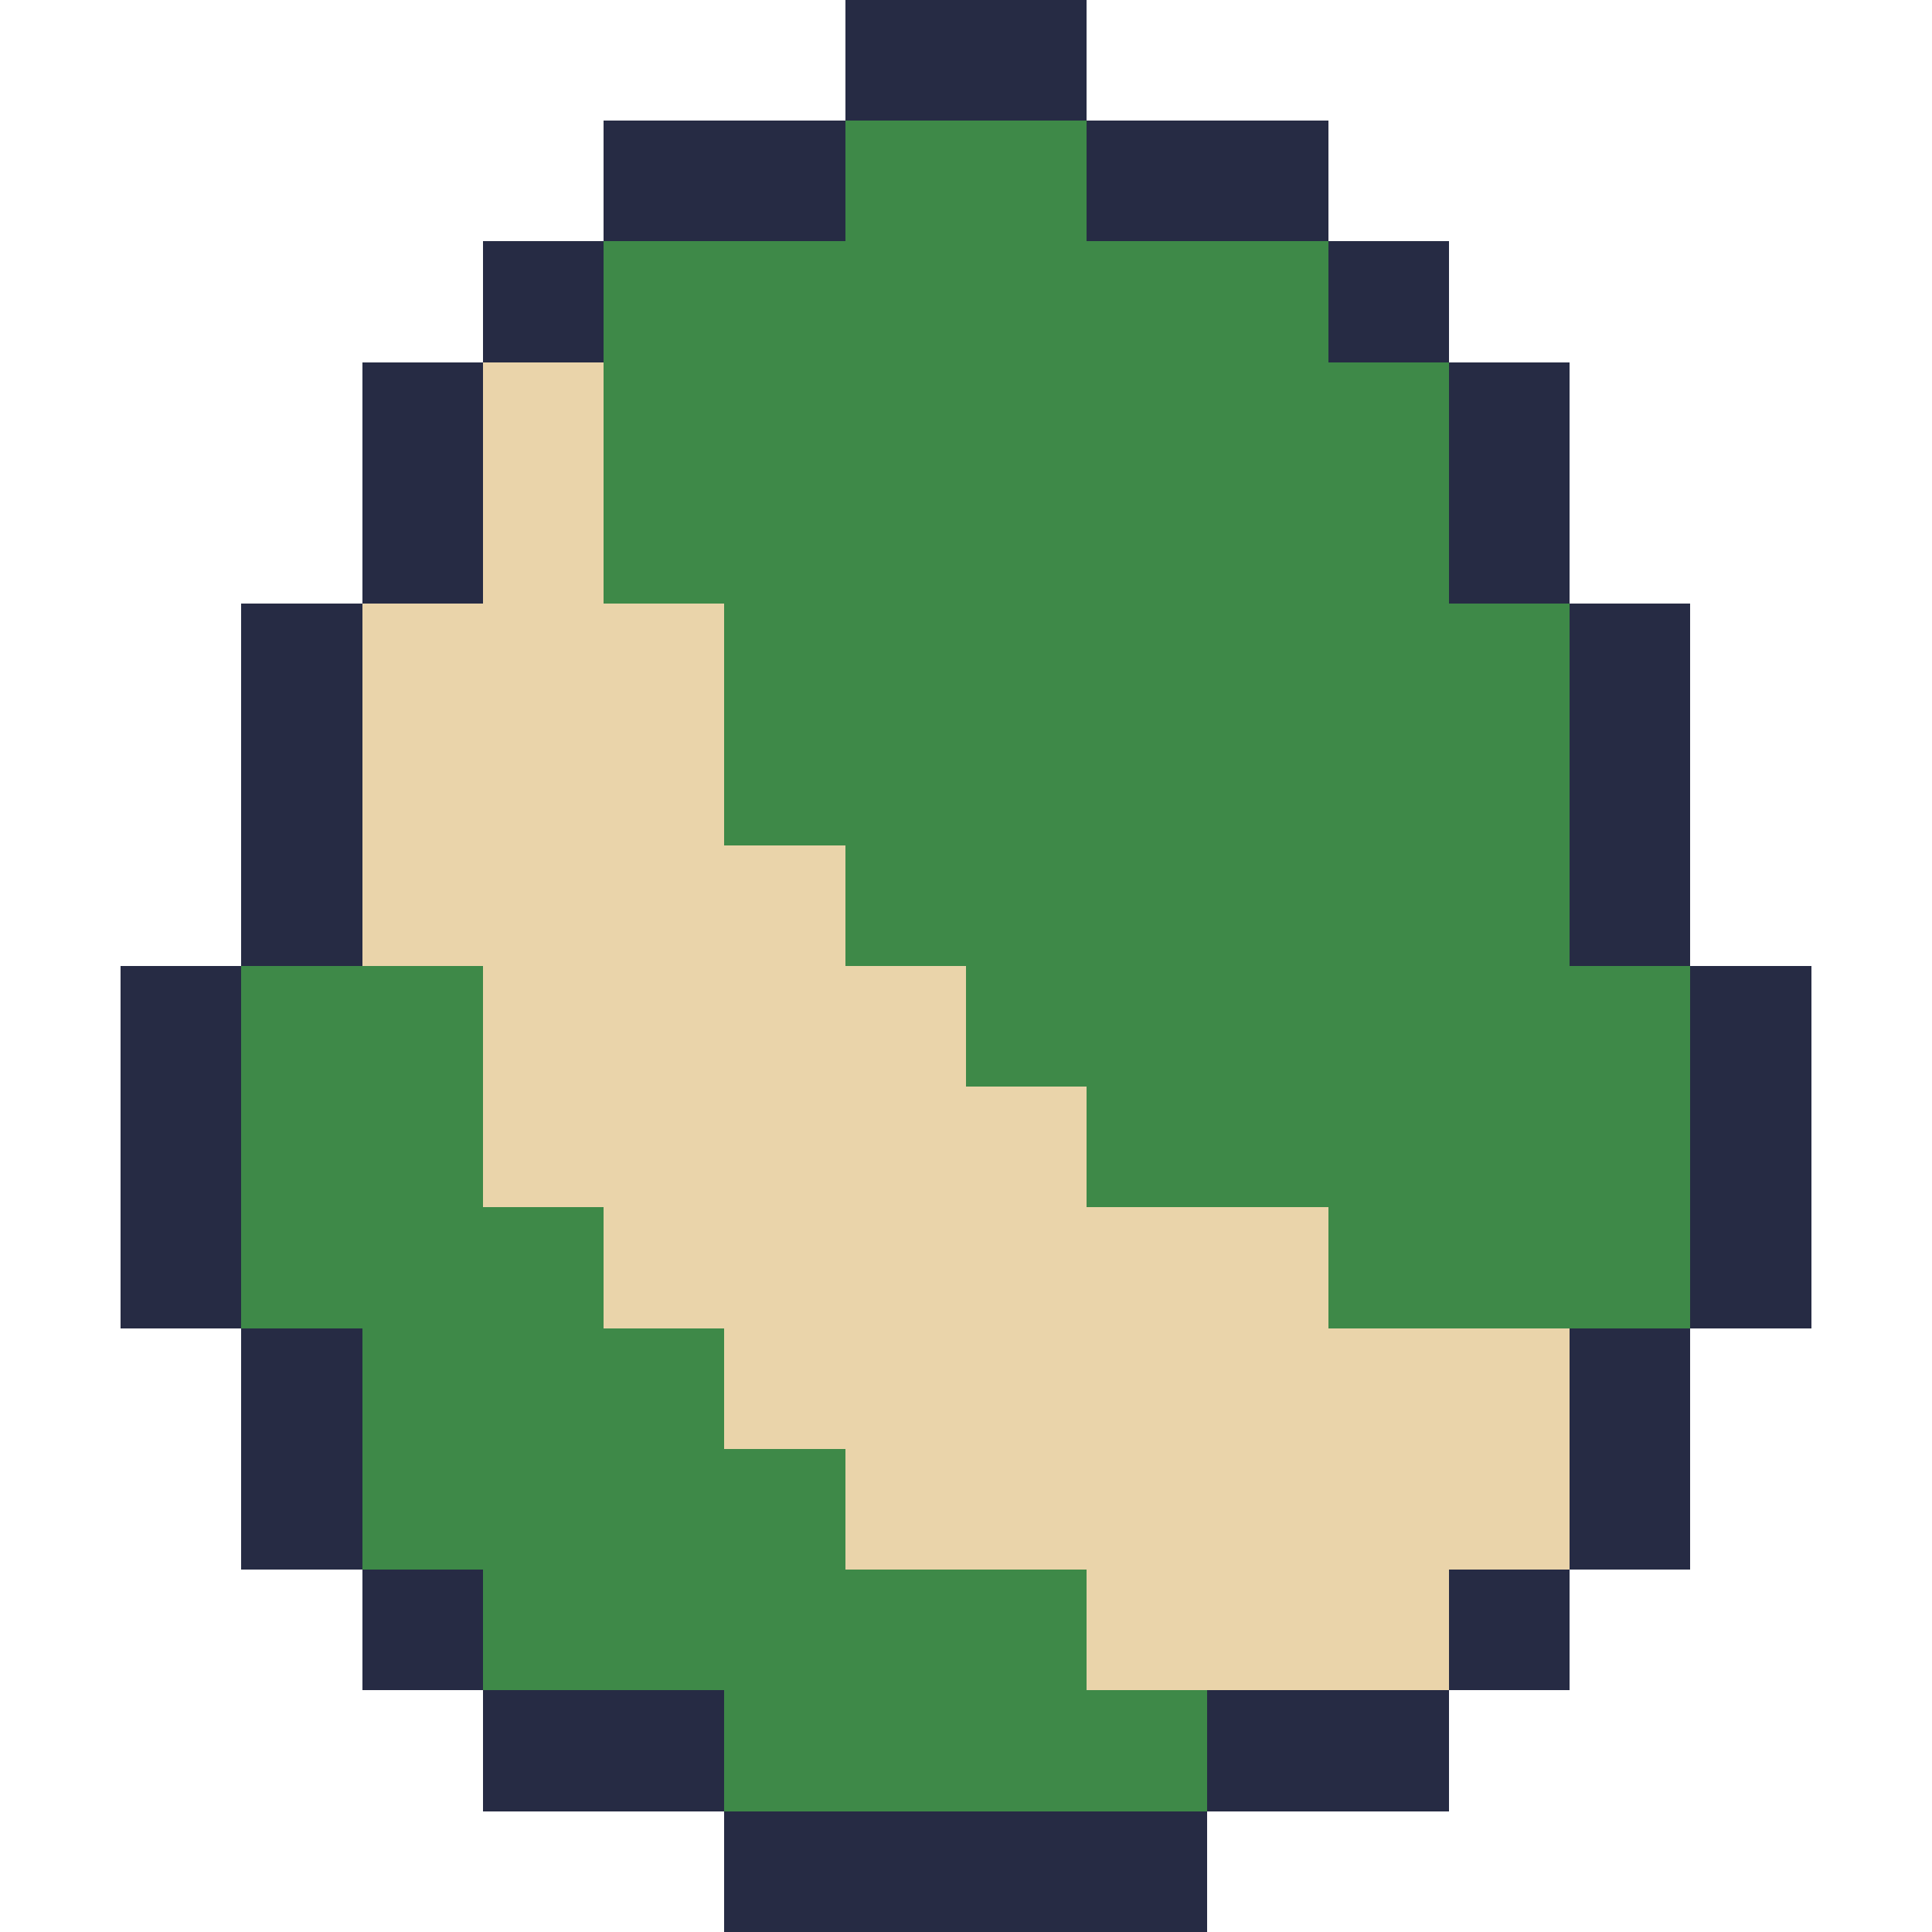
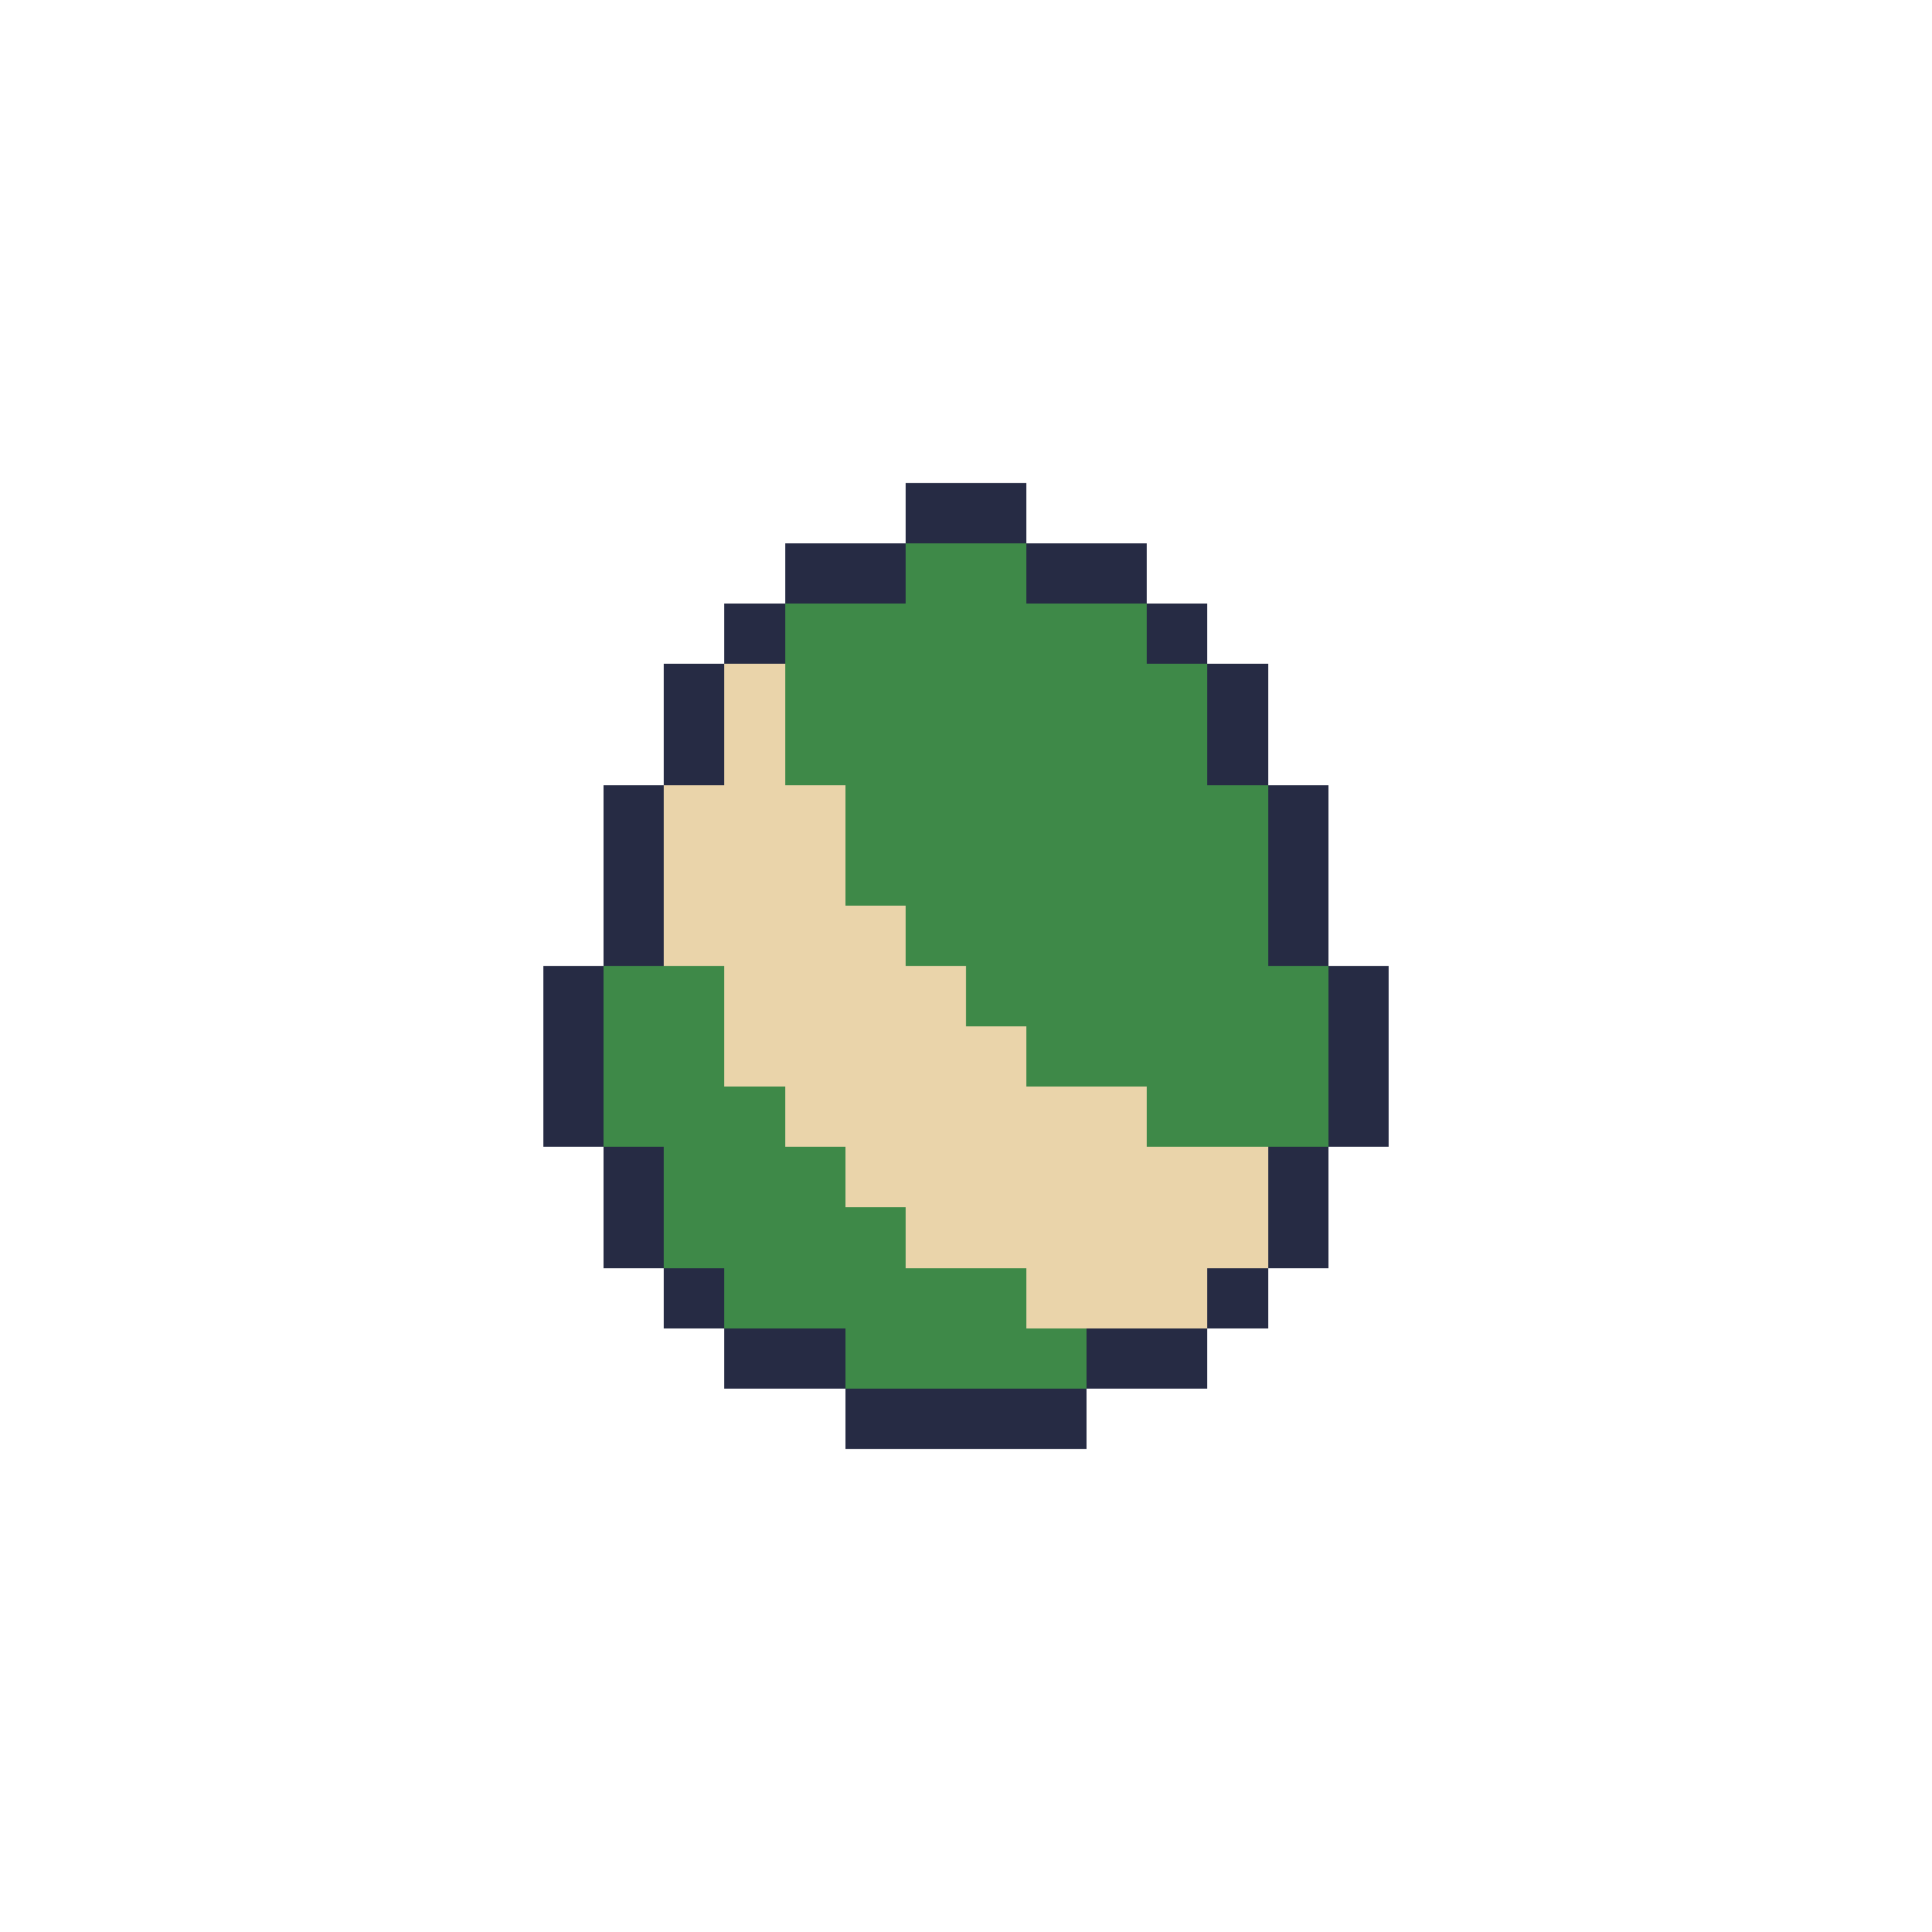
- <svg xmlns="http://www.w3.org/2000/svg" version="1.1" width="16" height="16" shape-rendering="crispEdges">
-   <rect x="7" y="0" width="1" height="1" fill="#262B44" />
-   <rect x="8" y="0" width="1" height="1" fill="#262B44" />
-   <rect x="5" y="1" width="1" height="1" fill="#262B44" />
-   <rect x="6" y="1" width="1" height="1" fill="#262B44" />
-   <rect x="7" y="1" width="1" height="1" fill="#3E8948" />
-   <rect x="8" y="1" width="1" height="1" fill="#3E8948" />
-   <rect x="9" y="1" width="1" height="1" fill="#262B44" />
-   <rect x="10" y="1" width="1" height="1" fill="#262B44" />
-   <rect x="4" y="2" width="1" height="1" fill="#262B44" />
-   <rect x="5" y="2" width="1" height="1" fill="#3E8948" />
-   <rect x="6" y="2" width="1" height="1" fill="#3E8948" />
-   <rect x="7" y="2" width="1" height="1" fill="#3E8948" />
-   <rect x="8" y="2" width="1" height="1" fill="#3E8948" />
-   <rect x="9" y="2" width="1" height="1" fill="#3E8948" />
-   <rect x="10" y="2" width="1" height="1" fill="#3E8948" />
-   <rect x="11" y="2" width="1" height="1" fill="#262B44" />
-   <rect x="3" y="3" width="1" height="1" fill="#262B44" />
-   <rect x="4" y="3" width="1" height="1" fill="#EAD4AA" />
-   <rect x="5" y="3" width="1" height="1" fill="#3E8948" />
-   <rect x="6" y="3" width="1" height="1" fill="#3E8948" />
-   <rect x="7" y="3" width="1" height="1" fill="#3E8948" />
-   <rect x="8" y="3" width="1" height="1" fill="#3E8948" />
-   <rect x="9" y="3" width="1" height="1" fill="#3E8948" />
-   <rect x="10" y="3" width="1" height="1" fill="#3E8948" />
-   <rect x="11" y="3" width="1" height="1" fill="#3E8948" />
-   <rect x="12" y="3" width="1" height="1" fill="#262B44" />
-   <rect x="3" y="4" width="1" height="1" fill="#262B44" />
-   <rect x="4" y="4" width="1" height="1" fill="#EAD4AA" />
-   <rect x="5" y="4" width="1" height="1" fill="#3E8948" />
-   <rect x="6" y="4" width="1" height="1" fill="#3E8948" />
-   <rect x="7" y="4" width="1" height="1" fill="#3E8948" />
-   <rect x="8" y="4" width="1" height="1" fill="#3E8948" />
-   <rect x="9" y="4" width="1" height="1" fill="#3E8948" />
-   <rect x="10" y="4" width="1" height="1" fill="#3E8948" />
-   <rect x="11" y="4" width="1" height="1" fill="#3E8948" />
-   <rect x="12" y="4" width="1" height="1" fill="#262B44" />
-   <rect x="2" y="5" width="1" height="1" fill="#262B44" />
-   <rect x="3" y="5" width="1" height="1" fill="#EAD4AA" />
-   <rect x="4" y="5" width="1" height="1" fill="#EAD4AA" />
-   <rect x="5" y="5" width="1" height="1" fill="#EAD4AA" />
-   <rect x="6" y="5" width="1" height="1" fill="#3E8948" />
-   <rect x="7" y="5" width="1" height="1" fill="#3E8948" />
-   <rect x="8" y="5" width="1" height="1" fill="#3E8948" />
-   <rect x="9" y="5" width="1" height="1" fill="#3E8948" />
-   <rect x="10" y="5" width="1" height="1" fill="#3E8948" />
-   <rect x="11" y="5" width="1" height="1" fill="#3E8948" />
-   <rect x="12" y="5" width="1" height="1" fill="#3E8948" />
-   <rect x="13" y="5" width="1" height="1" fill="#262B44" />
-   <rect x="2" y="6" width="1" height="1" fill="#262B44" />
-   <rect x="3" y="6" width="1" height="1" fill="#EAD4AA" />
-   <rect x="4" y="6" width="1" height="1" fill="#EAD4AA" />
-   <rect x="5" y="6" width="1" height="1" fill="#EAD4AA" />
-   <rect x="6" y="6" width="1" height="1" fill="#3E8948" />
-   <rect x="7" y="6" width="1" height="1" fill="#3E8948" />
-   <rect x="8" y="6" width="1" height="1" fill="#3E8948" />
-   <rect x="9" y="6" width="1" height="1" fill="#3E8948" />
-   <rect x="10" y="6" width="1" height="1" fill="#3E8948" />
-   <rect x="11" y="6" width="1" height="1" fill="#3E8948" />
-   <rect x="12" y="6" width="1" height="1" fill="#3E8948" />
-   <rect x="13" y="6" width="1" height="1" fill="#262B44" />
-   <rect x="2" y="7" width="1" height="1" fill="#262B44" />
-   <rect x="3" y="7" width="1" height="1" fill="#EAD4AA" />
-   <rect x="4" y="7" width="1" height="1" fill="#EAD4AA" />
-   <rect x="5" y="7" width="1" height="1" fill="#EAD4AA" />
-   <rect x="6" y="7" width="1" height="1" fill="#EAD4AA" />
-   <rect x="7" y="7" width="1" height="1" fill="#3E8948" />
-   <rect x="8" y="7" width="1" height="1" fill="#3E8948" />
-   <rect x="9" y="7" width="1" height="1" fill="#3E8948" />
-   <rect x="10" y="7" width="1" height="1" fill="#3E8948" />
-   <rect x="11" y="7" width="1" height="1" fill="#3E8948" />
-   <rect x="12" y="7" width="1" height="1" fill="#3E8948" />
-   <rect x="13" y="7" width="1" height="1" fill="#262B44" />
-   <rect x="1" y="8" width="1" height="1" fill="#262B44" />
-   <rect x="2" y="8" width="1" height="1" fill="#3E8948" />
-   <rect x="3" y="8" width="1" height="1" fill="#3E8948" />
-   <rect x="4" y="8" width="1" height="1" fill="#EAD4AA" />
-   <rect x="5" y="8" width="1" height="1" fill="#EAD4AA" />
-   <rect x="6" y="8" width="1" height="1" fill="#EAD4AA" />
-   <rect x="7" y="8" width="1" height="1" fill="#EAD4AA" />
-   <rect x="8" y="8" width="1" height="1" fill="#3E8948" />
-   <rect x="9" y="8" width="1" height="1" fill="#3E8948" />
-   <rect x="10" y="8" width="1" height="1" fill="#3E8948" />
-   <rect x="11" y="8" width="1" height="1" fill="#3E8948" />
-   <rect x="12" y="8" width="1" height="1" fill="#3E8948" />
-   <rect x="13" y="8" width="1" height="1" fill="#3E8948" />
-   <rect x="14" y="8" width="1" height="1" fill="#262B44" />
-   <rect x="1" y="9" width="1" height="1" fill="#262B44" />
-   <rect x="2" y="9" width="1" height="1" fill="#3E8948" />
-   <rect x="3" y="9" width="1" height="1" fill="#3E8948" />
-   <rect x="4" y="9" width="1" height="1" fill="#EAD4AA" />
-   <rect x="5" y="9" width="1" height="1" fill="#EAD4AA" />
-   <rect x="6" y="9" width="1" height="1" fill="#EAD4AA" />
-   <rect x="7" y="9" width="1" height="1" fill="#EAD4AA" />
-   <rect x="8" y="9" width="1" height="1" fill="#EAD4AA" />
-   <rect x="9" y="9" width="1" height="1" fill="#3E8948" />
-   <rect x="10" y="9" width="1" height="1" fill="#3E8948" />
-   <rect x="11" y="9" width="1" height="1" fill="#3E8948" />
-   <rect x="12" y="9" width="1" height="1" fill="#3E8948" />
-   <rect x="13" y="9" width="1" height="1" fill="#3E8948" />
+ <svg xmlns="http://www.w3.org/2000/svg" version="1.1" width="32" height="32" shape-rendering="crispEdges">
+   <rect x="15" y="8" width="1" height="1" fill="#262B44" />
+   <rect x="16" y="8" width="1" height="1" fill="#262B44" />
+   <rect x="13" y="9" width="1" height="1" fill="#262B44" />
  <rect x="14" y="9" width="1" height="1" fill="#262B44" />
-   <rect x="1" y="10" width="1" height="1" fill="#262B44" />
-   <rect x="2" y="10" width="1" height="1" fill="#3E8948" />
-   <rect x="3" y="10" width="1" height="1" fill="#3E8948" />
-   <rect x="4" y="10" width="1" height="1" fill="#3E8948" />
-   <rect x="5" y="10" width="1" height="1" fill="#EAD4AA" />
-   <rect x="6" y="10" width="1" height="1" fill="#EAD4AA" />
-   <rect x="7" y="10" width="1" height="1" fill="#EAD4AA" />
-   <rect x="8" y="10" width="1" height="1" fill="#EAD4AA" />
-   <rect x="9" y="10" width="1" height="1" fill="#EAD4AA" />
-   <rect x="10" y="10" width="1" height="1" fill="#EAD4AA" />
-   <rect x="11" y="10" width="1" height="1" fill="#3E8948" />
-   <rect x="12" y="10" width="1" height="1" fill="#3E8948" />
+   <rect x="15" y="9" width="1" height="1" fill="#3E8948" />
+   <rect x="16" y="9" width="1" height="1" fill="#3E8948" />
+   <rect x="17" y="9" width="1" height="1" fill="#262B44" />
+   <rect x="18" y="9" width="1" height="1" fill="#262B44" />
+   <rect x="12" y="10" width="1" height="1" fill="#262B44" />
  <rect x="13" y="10" width="1" height="1" fill="#3E8948" />
-   <rect x="14" y="10" width="1" height="1" fill="#262B44" />
-   <rect x="2" y="11" width="1" height="1" fill="#262B44" />
-   <rect x="3" y="11" width="1" height="1" fill="#3E8948" />
-   <rect x="4" y="11" width="1" height="1" fill="#3E8948" />
-   <rect x="5" y="11" width="1" height="1" fill="#3E8948" />
-   <rect x="6" y="11" width="1" height="1" fill="#EAD4AA" />
-   <rect x="7" y="11" width="1" height="1" fill="#EAD4AA" />
-   <rect x="8" y="11" width="1" height="1" fill="#EAD4AA" />
-   <rect x="9" y="11" width="1" height="1" fill="#EAD4AA" />
-   <rect x="10" y="11" width="1" height="1" fill="#EAD4AA" />
-   <rect x="11" y="11" width="1" height="1" fill="#EAD4AA" />
+   <rect x="14" y="10" width="1" height="1" fill="#3E8948" />
+   <rect x="15" y="10" width="1" height="1" fill="#3E8948" />
+   <rect x="16" y="10" width="1" height="1" fill="#3E8948" />
+   <rect x="17" y="10" width="1" height="1" fill="#3E8948" />
+   <rect x="18" y="10" width="1" height="1" fill="#3E8948" />
+   <rect x="19" y="10" width="1" height="1" fill="#262B44" />
+   <rect x="11" y="11" width="1" height="1" fill="#262B44" />
  <rect x="12" y="11" width="1" height="1" fill="#EAD4AA" />
-   <rect x="13" y="11" width="1" height="1" fill="#262B44" />
-   <rect x="2" y="12" width="1" height="1" fill="#262B44" />
-   <rect x="3" y="12" width="1" height="1" fill="#3E8948" />
-   <rect x="4" y="12" width="1" height="1" fill="#3E8948" />
-   <rect x="5" y="12" width="1" height="1" fill="#3E8948" />
-   <rect x="6" y="12" width="1" height="1" fill="#3E8948" />
-   <rect x="7" y="12" width="1" height="1" fill="#EAD4AA" />
-   <rect x="8" y="12" width="1" height="1" fill="#EAD4AA" />
-   <rect x="9" y="12" width="1" height="1" fill="#EAD4AA" />
-   <rect x="10" y="12" width="1" height="1" fill="#EAD4AA" />
-   <rect x="11" y="12" width="1" height="1" fill="#EAD4AA" />
+   <rect x="13" y="11" width="1" height="1" fill="#3E8948" />
+   <rect x="14" y="11" width="1" height="1" fill="#3E8948" />
+   <rect x="15" y="11" width="1" height="1" fill="#3E8948" />
+   <rect x="16" y="11" width="1" height="1" fill="#3E8948" />
+   <rect x="17" y="11" width="1" height="1" fill="#3E8948" />
+   <rect x="18" y="11" width="1" height="1" fill="#3E8948" />
+   <rect x="19" y="11" width="1" height="1" fill="#3E8948" />
+   <rect x="20" y="11" width="1" height="1" fill="#262B44" />
+   <rect x="11" y="12" width="1" height="1" fill="#262B44" />
  <rect x="12" y="12" width="1" height="1" fill="#EAD4AA" />
-   <rect x="13" y="12" width="1" height="1" fill="#262B44" />
-   <rect x="3" y="13" width="1" height="1" fill="#262B44" />
-   <rect x="4" y="13" width="1" height="1" fill="#3E8948" />
-   <rect x="5" y="13" width="1" height="1" fill="#3E8948" />
-   <rect x="6" y="13" width="1" height="1" fill="#3E8948" />
-   <rect x="7" y="13" width="1" height="1" fill="#3E8948" />
-   <rect x="8" y="13" width="1" height="1" fill="#3E8948" />
-   <rect x="9" y="13" width="1" height="1" fill="#EAD4AA" />
-   <rect x="10" y="13" width="1" height="1" fill="#EAD4AA" />
+   <rect x="13" y="12" width="1" height="1" fill="#3E8948" />
+   <rect x="14" y="12" width="1" height="1" fill="#3E8948" />
+   <rect x="15" y="12" width="1" height="1" fill="#3E8948" />
+   <rect x="16" y="12" width="1" height="1" fill="#3E8948" />
+   <rect x="17" y="12" width="1" height="1" fill="#3E8948" />
+   <rect x="18" y="12" width="1" height="1" fill="#3E8948" />
+   <rect x="19" y="12" width="1" height="1" fill="#3E8948" />
+   <rect x="20" y="12" width="1" height="1" fill="#262B44" />
+   <rect x="10" y="13" width="1" height="1" fill="#262B44" />
  <rect x="11" y="13" width="1" height="1" fill="#EAD4AA" />
-   <rect x="12" y="13" width="1" height="1" fill="#262B44" />
-   <rect x="4" y="14" width="1" height="1" fill="#262B44" />
-   <rect x="5" y="14" width="1" height="1" fill="#262B44" />
-   <rect x="6" y="14" width="1" height="1" fill="#3E8948" />
-   <rect x="7" y="14" width="1" height="1" fill="#3E8948" />
-   <rect x="8" y="14" width="1" height="1" fill="#3E8948" />
-   <rect x="9" y="14" width="1" height="1" fill="#3E8948" />
+   <rect x="12" y="13" width="1" height="1" fill="#EAD4AA" />
+   <rect x="13" y="13" width="1" height="1" fill="#EAD4AA" />
+   <rect x="14" y="13" width="1" height="1" fill="#3E8948" />
+   <rect x="15" y="13" width="1" height="1" fill="#3E8948" />
+   <rect x="16" y="13" width="1" height="1" fill="#3E8948" />
+   <rect x="17" y="13" width="1" height="1" fill="#3E8948" />
+   <rect x="18" y="13" width="1" height="1" fill="#3E8948" />
+   <rect x="19" y="13" width="1" height="1" fill="#3E8948" />
+   <rect x="20" y="13" width="1" height="1" fill="#3E8948" />
+   <rect x="21" y="13" width="1" height="1" fill="#262B44" />
  <rect x="10" y="14" width="1" height="1" fill="#262B44" />
-   <rect x="11" y="14" width="1" height="1" fill="#262B44" />
-   <rect x="6" y="15" width="1" height="1" fill="#262B44" />
-   <rect x="7" y="15" width="1" height="1" fill="#262B44" />
-   <rect x="8" y="15" width="1" height="1" fill="#262B44" />
-   <rect x="9" y="15" width="1" height="1" fill="#262B44" />
+   <rect x="11" y="14" width="1" height="1" fill="#EAD4AA" />
+   <rect x="12" y="14" width="1" height="1" fill="#EAD4AA" />
+   <rect x="13" y="14" width="1" height="1" fill="#EAD4AA" />
+   <rect x="14" y="14" width="1" height="1" fill="#3E8948" />
+   <rect x="15" y="14" width="1" height="1" fill="#3E8948" />
+   <rect x="16" y="14" width="1" height="1" fill="#3E8948" />
+   <rect x="17" y="14" width="1" height="1" fill="#3E8948" />
+   <rect x="18" y="14" width="1" height="1" fill="#3E8948" />
+   <rect x="19" y="14" width="1" height="1" fill="#3E8948" />
+   <rect x="20" y="14" width="1" height="1" fill="#3E8948" />
+   <rect x="21" y="14" width="1" height="1" fill="#262B44" />
+   <rect x="10" y="15" width="1" height="1" fill="#262B44" />
+   <rect x="11" y="15" width="1" height="1" fill="#EAD4AA" />
+   <rect x="12" y="15" width="1" height="1" fill="#EAD4AA" />
+   <rect x="13" y="15" width="1" height="1" fill="#EAD4AA" />
+   <rect x="14" y="15" width="1" height="1" fill="#EAD4AA" />
+   <rect x="15" y="15" width="1" height="1" fill="#3E8948" />
+   <rect x="16" y="15" width="1" height="1" fill="#3E8948" />
+   <rect x="17" y="15" width="1" height="1" fill="#3E8948" />
+   <rect x="18" y="15" width="1" height="1" fill="#3E8948" />
+   <rect x="19" y="15" width="1" height="1" fill="#3E8948" />
+   <rect x="20" y="15" width="1" height="1" fill="#3E8948" />
+   <rect x="21" y="15" width="1" height="1" fill="#262B44" />
+   <rect x="9" y="16" width="1" height="1" fill="#262B44" />
+   <rect x="10" y="16" width="1" height="1" fill="#3E8948" />
+   <rect x="11" y="16" width="1" height="1" fill="#3E8948" />
+   <rect x="12" y="16" width="1" height="1" fill="#EAD4AA" />
+   <rect x="13" y="16" width="1" height="1" fill="#EAD4AA" />
+   <rect x="14" y="16" width="1" height="1" fill="#EAD4AA" />
+   <rect x="15" y="16" width="1" height="1" fill="#EAD4AA" />
+   <rect x="16" y="16" width="1" height="1" fill="#3E8948" />
+   <rect x="17" y="16" width="1" height="1" fill="#3E8948" />
+   <rect x="18" y="16" width="1" height="1" fill="#3E8948" />
+   <rect x="19" y="16" width="1" height="1" fill="#3E8948" />
+   <rect x="20" y="16" width="1" height="1" fill="#3E8948" />
+   <rect x="21" y="16" width="1" height="1" fill="#3E8948" />
+   <rect x="22" y="16" width="1" height="1" fill="#262B44" />
+   <rect x="9" y="17" width="1" height="1" fill="#262B44" />
+   <rect x="10" y="17" width="1" height="1" fill="#3E8948" />
+   <rect x="11" y="17" width="1" height="1" fill="#3E8948" />
+   <rect x="12" y="17" width="1" height="1" fill="#EAD4AA" />
+   <rect x="13" y="17" width="1" height="1" fill="#EAD4AA" />
+   <rect x="14" y="17" width="1" height="1" fill="#EAD4AA" />
+   <rect x="15" y="17" width="1" height="1" fill="#EAD4AA" />
+   <rect x="16" y="17" width="1" height="1" fill="#EAD4AA" />
+   <rect x="17" y="17" width="1" height="1" fill="#3E8948" />
+   <rect x="18" y="17" width="1" height="1" fill="#3E8948" />
+   <rect x="19" y="17" width="1" height="1" fill="#3E8948" />
+   <rect x="20" y="17" width="1" height="1" fill="#3E8948" />
+   <rect x="21" y="17" width="1" height="1" fill="#3E8948" />
+   <rect x="22" y="17" width="1" height="1" fill="#262B44" />
+   <rect x="9" y="18" width="1" height="1" fill="#262B44" />
+   <rect x="10" y="18" width="1" height="1" fill="#3E8948" />
+   <rect x="11" y="18" width="1" height="1" fill="#3E8948" />
+   <rect x="12" y="18" width="1" height="1" fill="#3E8948" />
+   <rect x="13" y="18" width="1" height="1" fill="#EAD4AA" />
+   <rect x="14" y="18" width="1" height="1" fill="#EAD4AA" />
+   <rect x="15" y="18" width="1" height="1" fill="#EAD4AA" />
+   <rect x="16" y="18" width="1" height="1" fill="#EAD4AA" />
+   <rect x="17" y="18" width="1" height="1" fill="#EAD4AA" />
+   <rect x="18" y="18" width="1" height="1" fill="#EAD4AA" />
+   <rect x="19" y="18" width="1" height="1" fill="#3E8948" />
+   <rect x="20" y="18" width="1" height="1" fill="#3E8948" />
+   <rect x="21" y="18" width="1" height="1" fill="#3E8948" />
+   <rect x="22" y="18" width="1" height="1" fill="#262B44" />
+   <rect x="10" y="19" width="1" height="1" fill="#262B44" />
+   <rect x="11" y="19" width="1" height="1" fill="#3E8948" />
+   <rect x="12" y="19" width="1" height="1" fill="#3E8948" />
+   <rect x="13" y="19" width="1" height="1" fill="#3E8948" />
+   <rect x="14" y="19" width="1" height="1" fill="#EAD4AA" />
+   <rect x="15" y="19" width="1" height="1" fill="#EAD4AA" />
+   <rect x="16" y="19" width="1" height="1" fill="#EAD4AA" />
+   <rect x="17" y="19" width="1" height="1" fill="#EAD4AA" />
+   <rect x="18" y="19" width="1" height="1" fill="#EAD4AA" />
+   <rect x="19" y="19" width="1" height="1" fill="#EAD4AA" />
+   <rect x="20" y="19" width="1" height="1" fill="#EAD4AA" />
+   <rect x="21" y="19" width="1" height="1" fill="#262B44" />
+   <rect x="10" y="20" width="1" height="1" fill="#262B44" />
+   <rect x="11" y="20" width="1" height="1" fill="#3E8948" />
+   <rect x="12" y="20" width="1" height="1" fill="#3E8948" />
+   <rect x="13" y="20" width="1" height="1" fill="#3E8948" />
+   <rect x="14" y="20" width="1" height="1" fill="#3E8948" />
+   <rect x="15" y="20" width="1" height="1" fill="#EAD4AA" />
+   <rect x="16" y="20" width="1" height="1" fill="#EAD4AA" />
+   <rect x="17" y="20" width="1" height="1" fill="#EAD4AA" />
+   <rect x="18" y="20" width="1" height="1" fill="#EAD4AA" />
+   <rect x="19" y="20" width="1" height="1" fill="#EAD4AA" />
+   <rect x="20" y="20" width="1" height="1" fill="#EAD4AA" />
+   <rect x="21" y="20" width="1" height="1" fill="#262B44" />
+   <rect x="11" y="21" width="1" height="1" fill="#262B44" />
+   <rect x="12" y="21" width="1" height="1" fill="#3E8948" />
+   <rect x="13" y="21" width="1" height="1" fill="#3E8948" />
+   <rect x="14" y="21" width="1" height="1" fill="#3E8948" />
+   <rect x="15" y="21" width="1" height="1" fill="#3E8948" />
+   <rect x="16" y="21" width="1" height="1" fill="#3E8948" />
+   <rect x="17" y="21" width="1" height="1" fill="#EAD4AA" />
+   <rect x="18" y="21" width="1" height="1" fill="#EAD4AA" />
+   <rect x="19" y="21" width="1" height="1" fill="#EAD4AA" />
+   <rect x="20" y="21" width="1" height="1" fill="#262B44" />
+   <rect x="12" y="22" width="1" height="1" fill="#262B44" />
+   <rect x="13" y="22" width="1" height="1" fill="#262B44" />
+   <rect x="14" y="22" width="1" height="1" fill="#3E8948" />
+   <rect x="15" y="22" width="1" height="1" fill="#3E8948" />
+   <rect x="16" y="22" width="1" height="1" fill="#3E8948" />
+   <rect x="17" y="22" width="1" height="1" fill="#3E8948" />
+   <rect x="18" y="22" width="1" height="1" fill="#262B44" />
+   <rect x="19" y="22" width="1" height="1" fill="#262B44" />
+   <rect x="14" y="23" width="1" height="1" fill="#262B44" />
+   <rect x="15" y="23" width="1" height="1" fill="#262B44" />
+   <rect x="16" y="23" width="1" height="1" fill="#262B44" />
+   <rect x="17" y="23" width="1" height="1" fill="#262B44" />
</svg>
